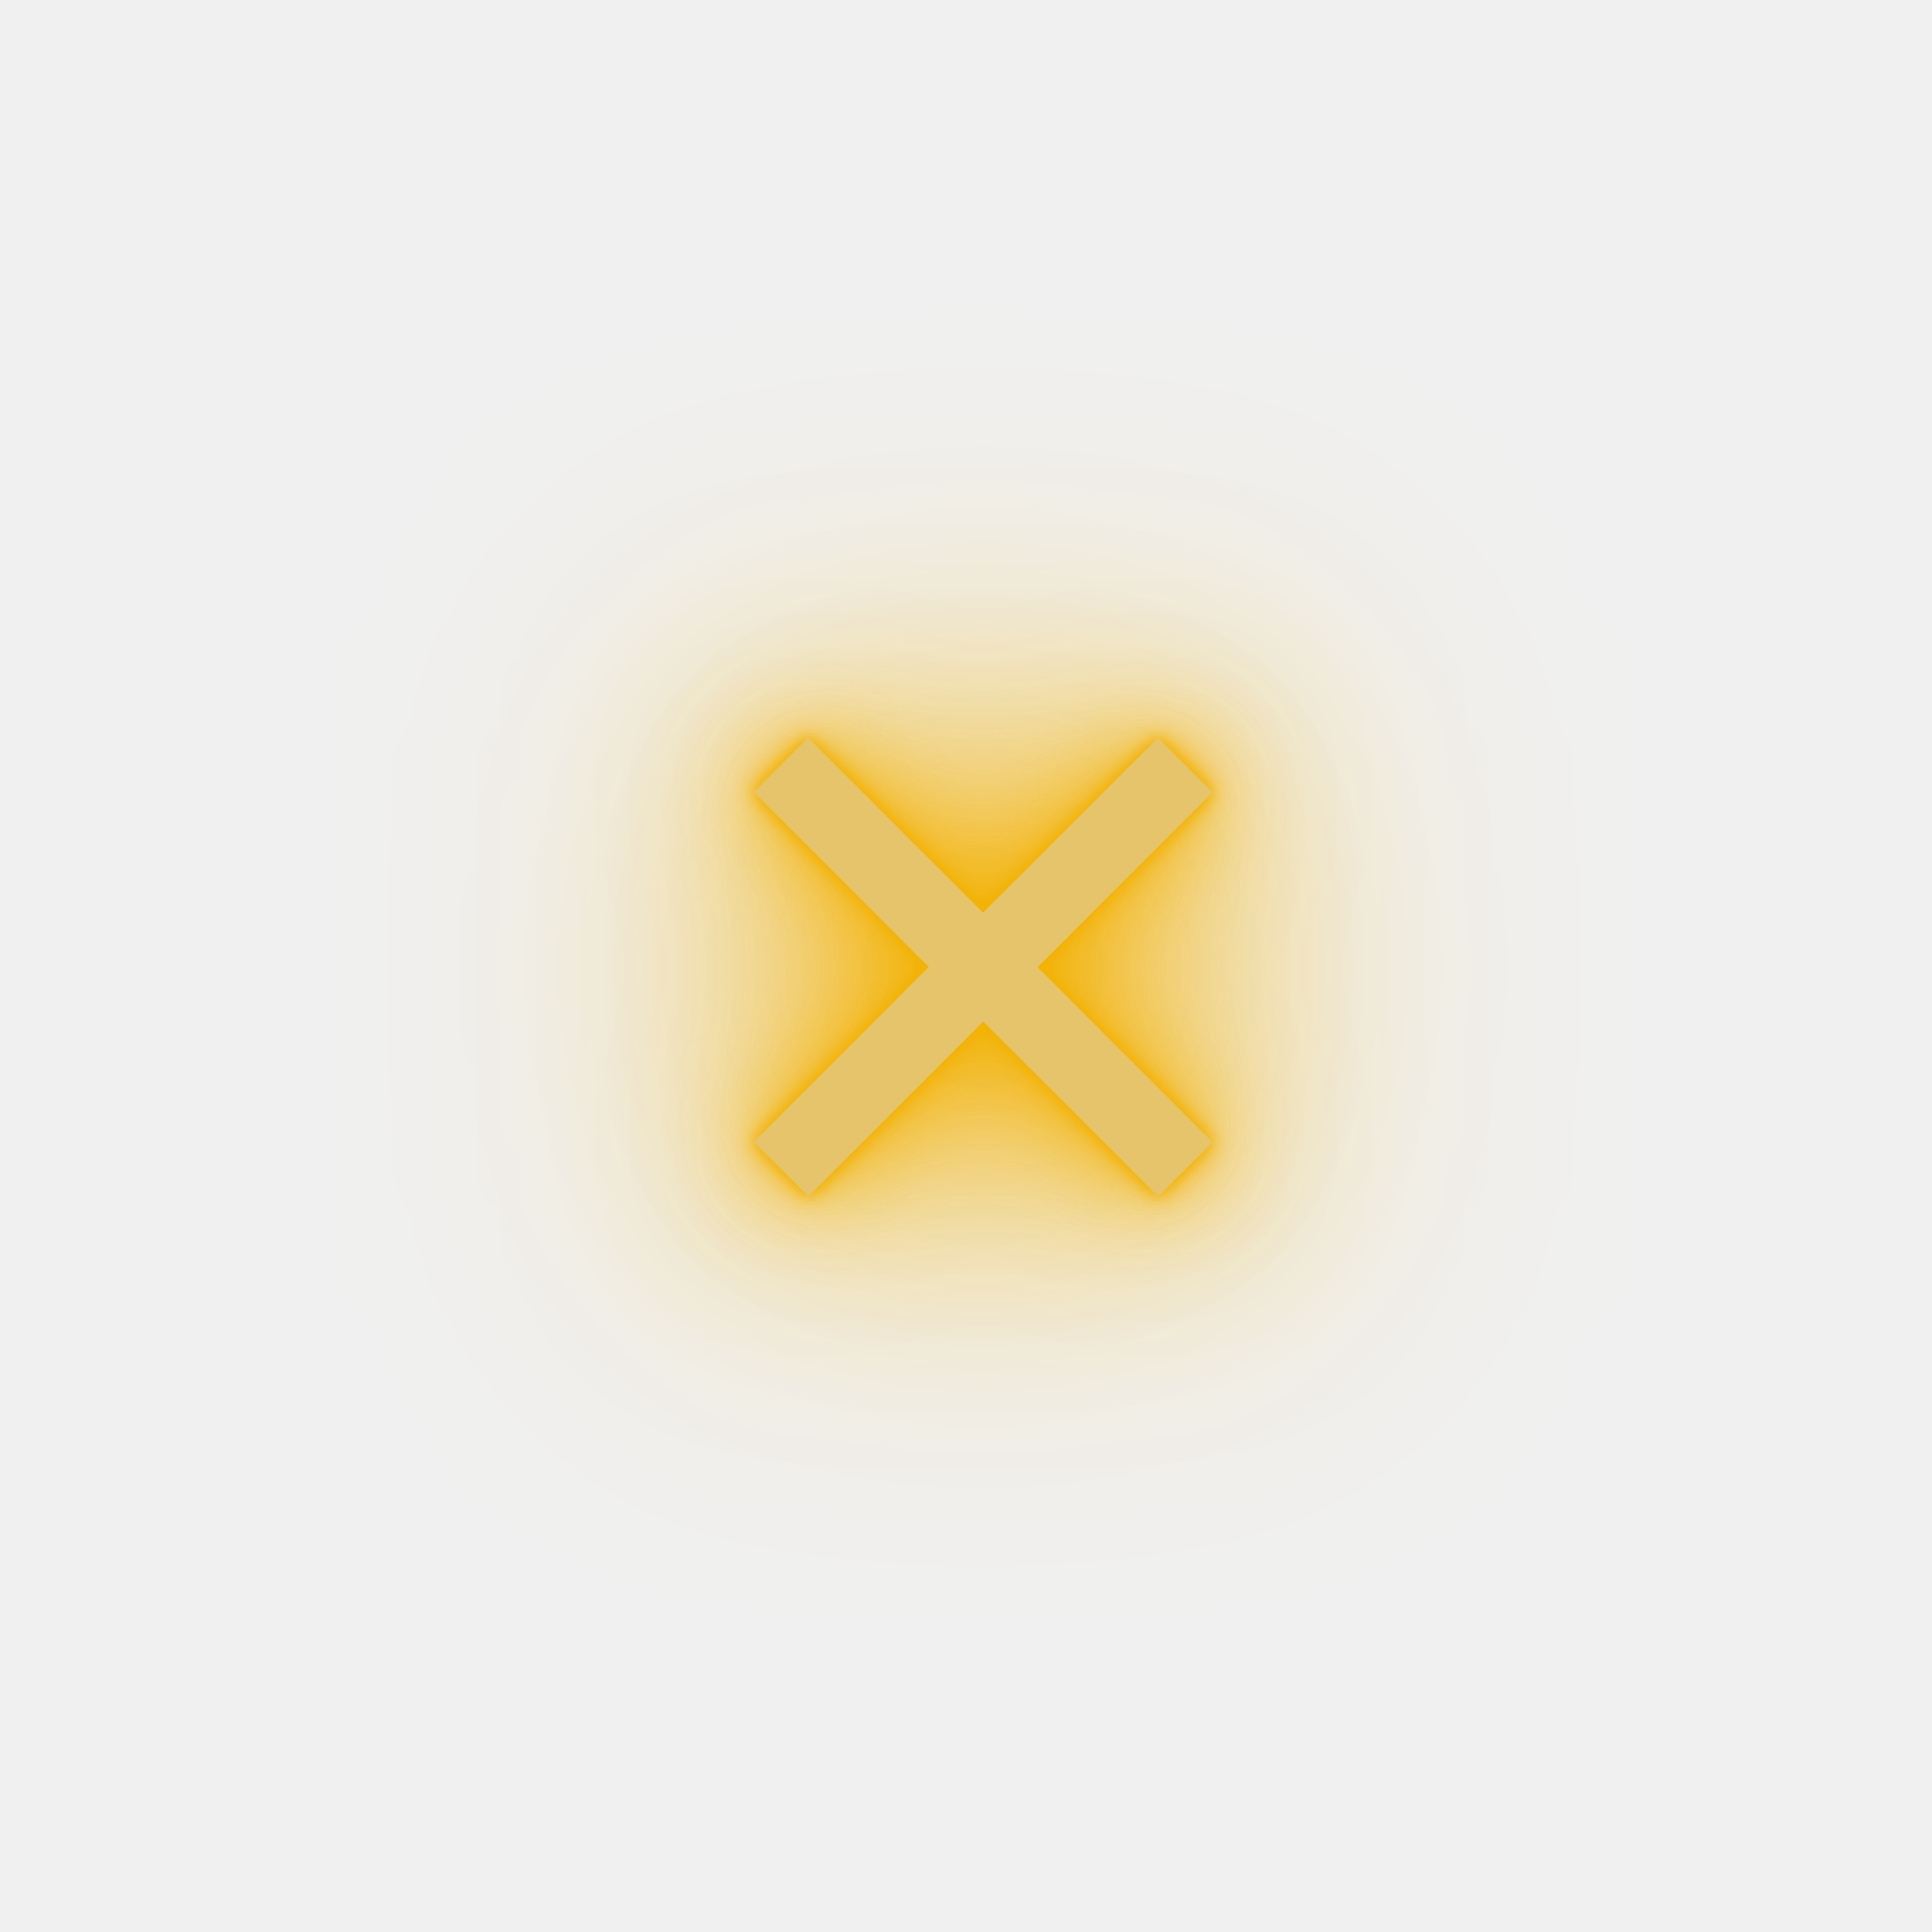
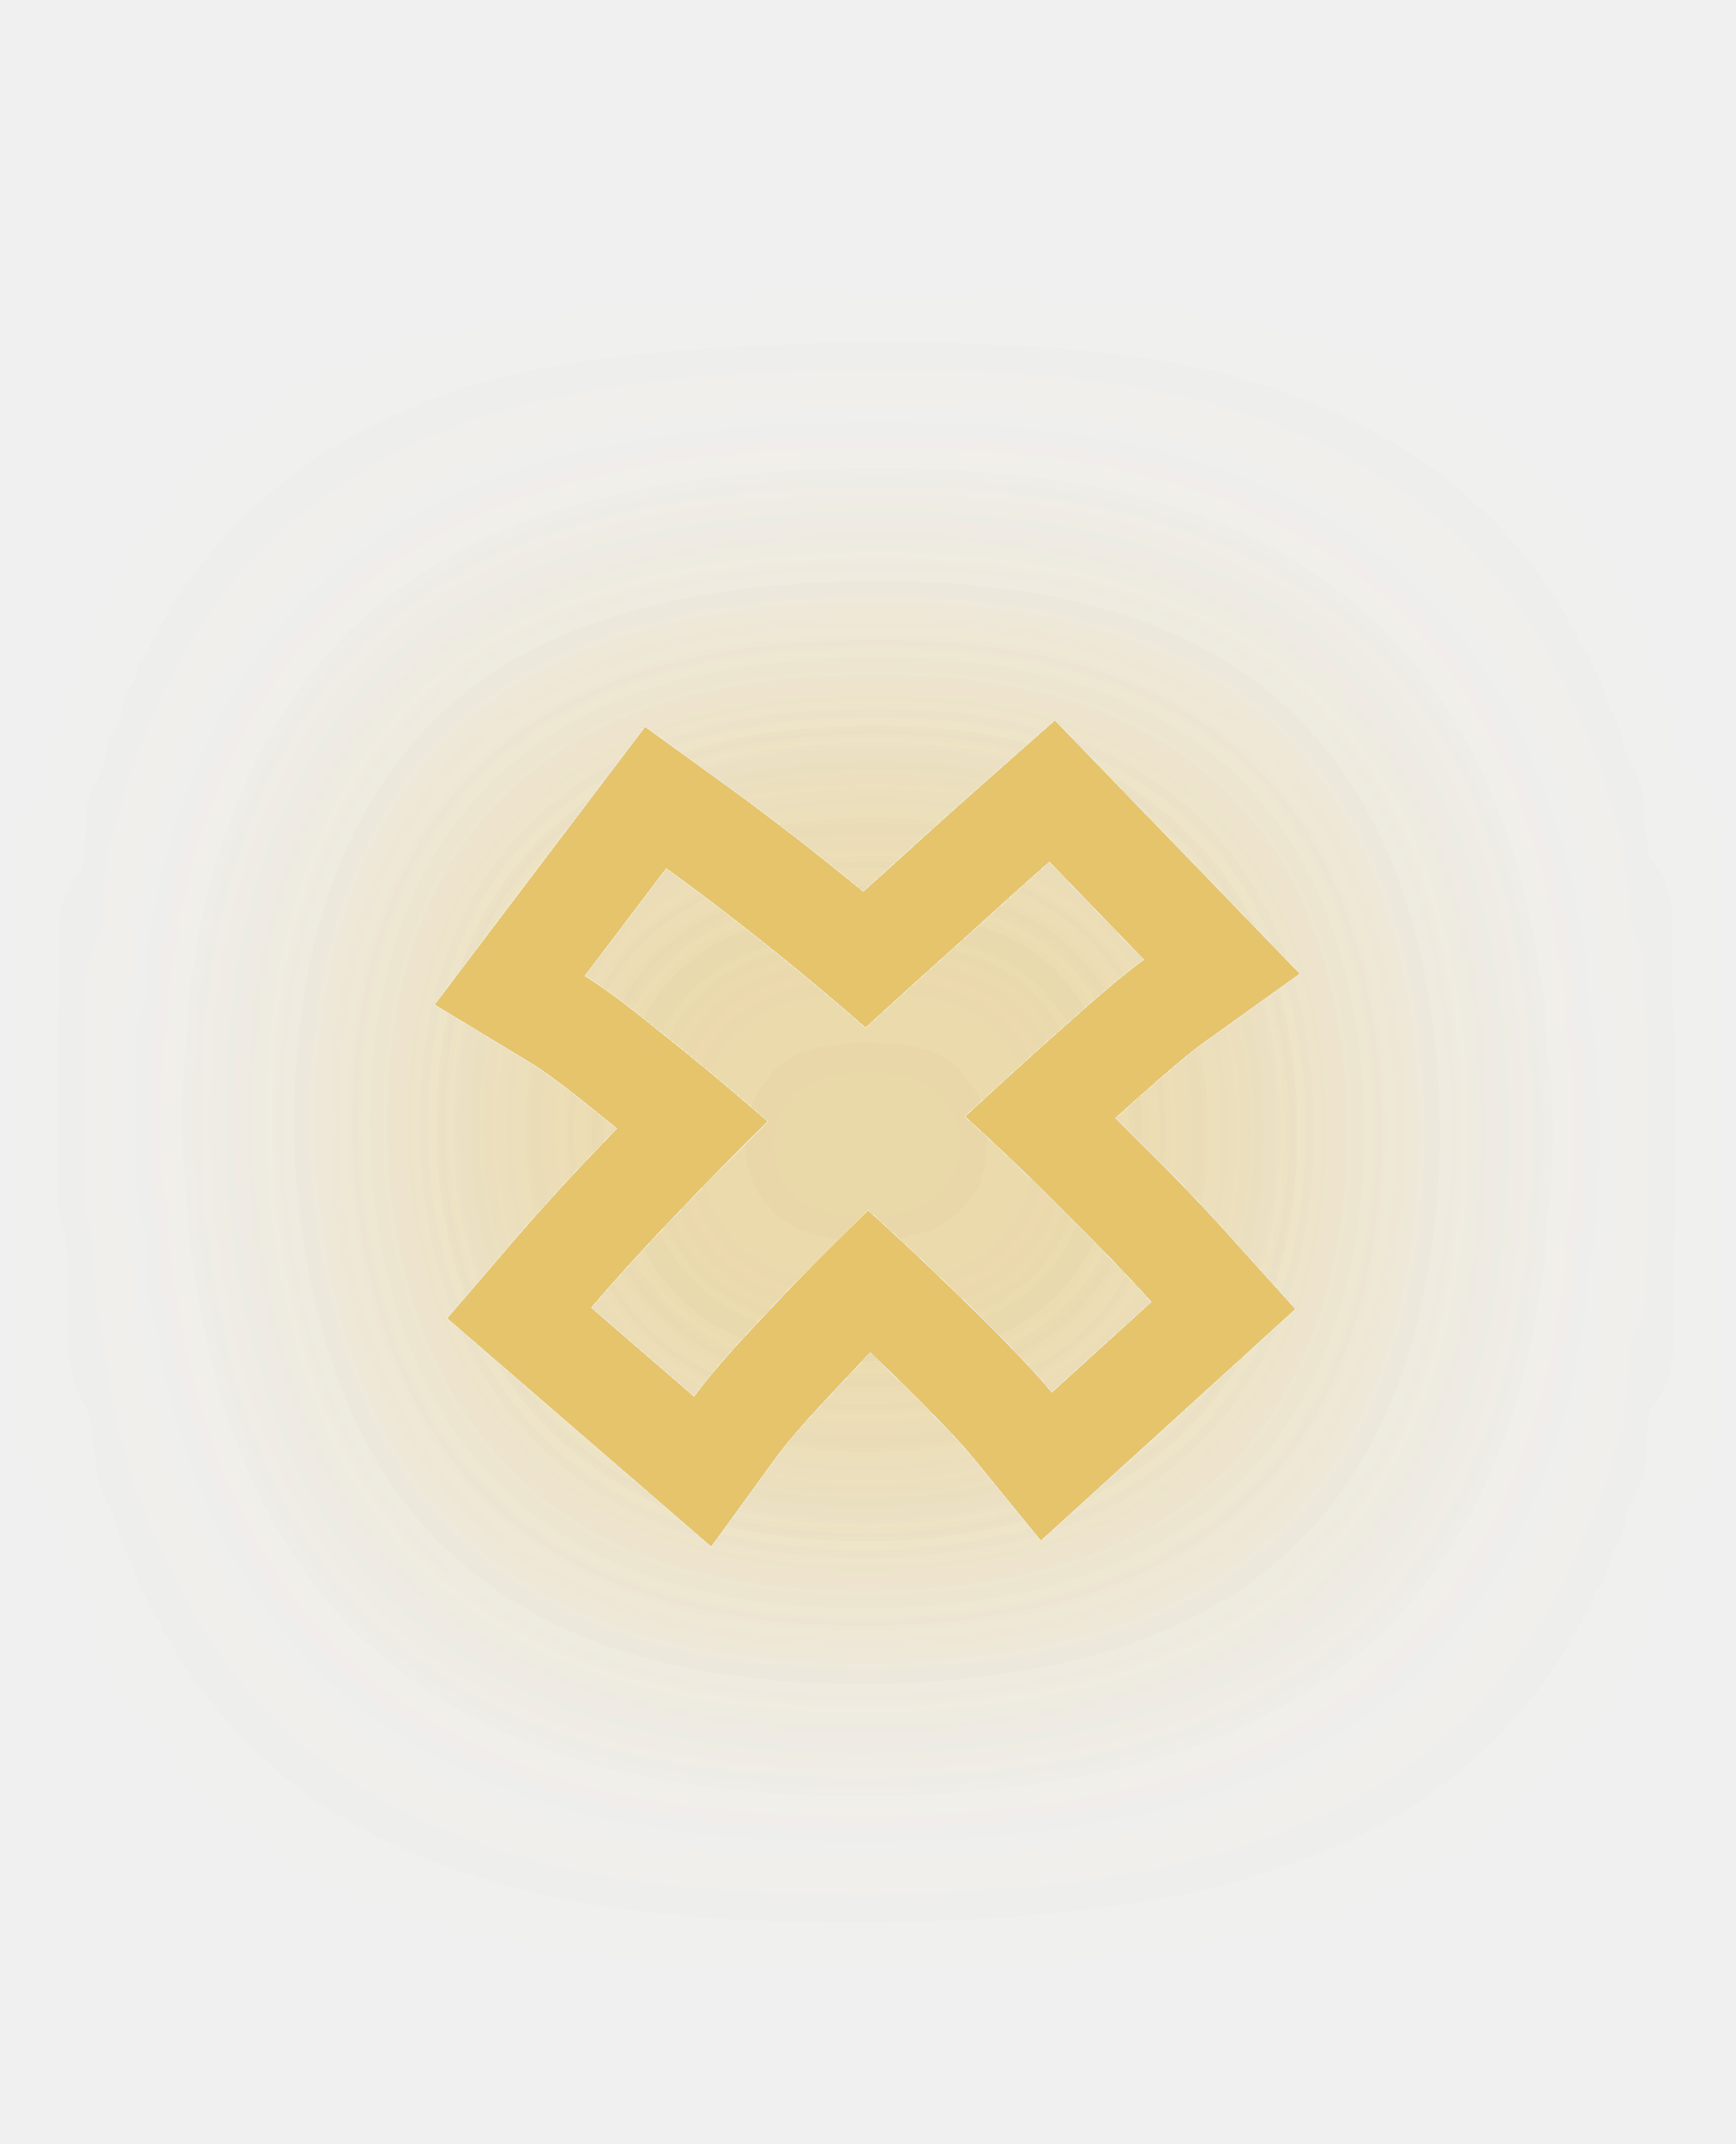
- <svg xmlns="http://www.w3.org/2000/svg" width="38" height="38" viewBox="0 0 38 38" fill="none">
-   <g filter="url(#filter0_dddddd_1620_1680)">
-     <path d="M14.828 22.459L22.775 14.511L23.849 15.585L15.901 23.532L14.828 22.459ZM14.828 15.579L15.895 14.511L23.849 22.465L22.781 23.532L14.828 15.579Z" fill="#E5C46B" />
+ <svg xmlns="http://www.w3.org/2000/svg" width="17" height="21" viewBox="0 0 17 21" fill="none">
+   <g filter="url(#filter0_ddd_3416_282675)">
+     <mask id="path-1-outside-1_3416_282675" maskUnits="userSpaceOnUse" x="4" y="7" width="9" height="9" fill="black">
+       <rect fill="white" x="4" y="7" width="9" height="9" />
+       <path d="M6.797 13.68L5.789 12.808C6.045 12.509 6.319 12.208 6.613 11.904C6.906 11.595 7.207 11.288 7.517 10.984C7.143 10.659 6.794 10.368 6.469 10.112C6.149 9.851 5.901 9.667 5.725 9.56L6.525 8.504C6.813 8.712 7.125 8.949 7.461 9.216C7.797 9.483 8.135 9.765 8.477 10.064C8.791 9.776 9.101 9.496 9.405 9.224C9.709 8.947 9.999 8.685 10.277 8.44L11.205 9.4C11.034 9.523 10.791 9.725 10.477 10.008C10.162 10.285 9.821 10.595 9.453 10.936C9.805 11.256 10.135 11.573 10.445 11.888C10.759 12.197 11.037 12.485 11.277 12.752L10.301 13.64C10.205 13.523 10.066 13.371 9.885 13.184C9.703 12.997 9.493 12.789 9.253 12.56C9.018 12.331 8.767 12.096 8.501 11.856C8.245 12.107 8.002 12.349 7.773 12.584C7.549 12.819 7.351 13.029 7.181 13.216C7.01 13.408 6.882 13.563 6.797 13.68Z" />
+     </mask>
+     <path d="M6.797 13.68L6.142 14.436L6.965 15.148L7.605 14.268L6.797 13.68ZM5.789 12.808L5.029 12.157L4.381 12.913L5.134 13.564L5.789 12.808ZM6.613 11.904L7.332 12.598L7.338 12.592L6.613 11.904ZM7.517 10.984L8.217 11.697L8.988 10.94L8.174 10.23L7.517 10.984ZM6.469 10.112L5.836 10.886L5.843 10.892L5.85 10.898L6.469 10.112ZM5.725 9.56L4.927 8.956L4.258 9.84L5.206 10.415L5.725 9.56ZM6.525 8.504L7.11 7.693L6.318 7.121L5.727 7.9L6.525 8.504ZM7.461 9.216L8.082 8.433L8.082 8.433L7.461 9.216ZM8.477 10.064L7.818 10.817L8.492 11.406L9.152 10.802L8.477 10.064ZM9.405 9.224L10.071 9.969L10.079 9.963L9.405 9.224ZM10.277 8.44L10.996 7.745L10.331 7.057L9.614 7.691L10.277 8.44ZM11.205 9.4L11.788 10.212L12.728 9.537L11.924 8.705L11.205 9.4ZM10.477 10.008L11.138 10.758L11.145 10.752L10.477 10.008ZM9.453 10.936L8.773 10.203L7.974 10.943L8.78 11.676L9.453 10.936ZM10.445 11.888L9.731 12.589L9.737 12.595L9.744 12.601L10.445 11.888ZM11.277 12.752L11.95 13.492L12.685 12.822L12.02 12.083L11.277 12.752ZM10.301 13.64L9.527 14.273L10.194 15.089L10.973 14.38L10.301 13.64ZM9.885 13.184L9.167 13.881L9.167 13.881L9.885 13.184ZM9.253 12.56L8.554 13.275L8.562 13.283L9.253 12.56ZM8.501 11.856L9.17 11.113L8.472 10.485L7.801 11.142L8.501 11.856ZM7.773 12.584L7.057 11.885L7.049 11.893L7.773 12.584ZM7.181 13.216L6.442 12.541L6.433 12.552L7.181 13.216ZM7.451 12.924L6.443 12.052L5.134 13.564L6.142 14.436L7.451 12.924ZM6.548 13.459C6.79 13.176 7.051 12.889 7.332 12.598L5.893 11.21C5.587 11.527 5.299 11.843 5.029 12.157L6.548 13.459ZM7.338 12.592C7.623 12.291 7.916 11.993 8.217 11.697L6.816 10.271C6.498 10.583 6.188 10.898 5.887 11.216L7.338 12.592ZM8.174 10.23C7.79 9.896 7.428 9.594 7.087 9.326L5.85 10.898C6.16 11.142 6.496 11.421 6.86 11.738L8.174 10.23ZM7.101 9.337C6.773 9.07 6.481 8.849 6.243 8.705L5.206 10.415C5.32 10.484 5.524 10.632 5.836 10.886L7.101 9.337ZM6.522 10.164L7.322 9.108L5.727 7.9L4.927 8.956L6.522 10.164ZM5.939 9.315C6.213 9.512 6.512 9.74 6.839 9.999L8.082 8.433C7.737 8.158 7.413 7.912 7.11 7.693L5.939 9.315ZM6.839 9.999C7.162 10.255 7.488 10.528 7.818 10.817L9.135 9.311C8.782 9.003 8.431 8.71 8.082 8.433L6.839 9.999ZM9.152 10.802C9.464 10.516 9.77 10.239 10.071 9.969L8.738 8.479C8.431 8.753 8.119 9.036 7.801 9.326L9.152 10.802ZM10.079 9.963C10.379 9.688 10.666 9.431 10.939 9.189L9.614 7.691C9.332 7.94 9.038 8.205 8.731 8.485L10.079 9.963ZM9.558 9.135L10.486 10.095L11.924 8.705L10.996 7.745L9.558 9.135ZM10.621 8.588C10.404 8.744 10.129 8.976 9.808 9.264L11.145 10.752C11.454 10.474 11.663 10.302 11.788 10.212L10.621 8.588ZM9.815 9.258C9.493 9.542 9.146 9.857 8.773 10.203L10.133 11.669C10.496 11.332 10.831 11.029 11.138 10.758L9.815 9.258ZM8.78 11.676C9.119 11.984 9.436 12.289 9.731 12.589L11.158 11.187C10.834 10.858 10.49 10.528 10.125 10.196L8.78 11.676ZM9.744 12.601C10.047 12.899 10.31 13.172 10.533 13.421L12.02 12.083C11.764 11.798 11.472 11.495 11.146 11.175L9.744 12.601ZM10.604 12.012L9.628 12.9L10.973 14.38L11.95 13.492L10.604 12.012ZM11.075 13.007C10.952 12.857 10.791 12.682 10.602 12.487L9.167 13.881C9.341 14.059 9.457 14.188 9.527 14.273L11.075 13.007ZM10.602 12.487C10.41 12.29 10.19 12.073 9.943 11.837L8.562 13.283C8.795 13.506 8.997 13.705 9.167 13.881L10.602 12.487ZM9.951 11.845C9.706 11.605 9.445 11.361 9.17 11.113L7.832 12.599C8.089 12.831 8.33 13.056 8.554 13.275L9.951 11.845ZM7.801 11.142C7.54 11.397 7.292 11.645 7.057 11.885L8.488 13.283C8.712 13.054 8.949 12.816 9.2 12.57L7.801 11.142ZM7.049 11.893C6.822 12.132 6.619 12.348 6.443 12.541L7.919 13.891C8.083 13.711 8.276 13.505 8.496 13.274L7.049 11.893ZM6.433 12.552C6.255 12.752 6.102 12.935 5.988 13.092L7.605 14.268C7.662 14.19 7.765 14.063 7.928 13.88L6.433 12.552Z" fill="#E5C46B" mask="url(#path-1-outside-1_3416_282675)" />
  </g>
  <defs>
-     <filter id="filter0_dddddd_1620_1680" x="0.803" y="0.487" width="37.069" height="37.069" filterUnits="userSpaceOnUse" color-interpolation-filters="sRGB">
+     <filter id="filter0_ddd_3416_282675" x="-4" y="-3" width="25" height="28" filterUnits="userSpaceOnUse" color-interpolation-filters="sRGB">
      <feFlood flood-opacity="0" result="BackgroundImageFix" />
      <feColorMatrix in="SourceAlpha" type="matrix" values="0 0 0 0 0 0 0 0 0 0 0 0 0 0 0 0 0 0 127 0" result="hardAlpha" />
      <feOffset />
-       <feGaussianBlur stdDeviation="0.126" />
-       <feColorMatrix type="matrix" values="0 0 0 0 0.953 0 0 0 0 0.694 0 0 0 0 0.004 0 0 0 1 0" />
-       <feBlend mode="normal" in2="BackgroundImageFix" result="effect1_dropShadow_1620_1680" />
+       <feGaussianBlur stdDeviation="2" />
+       <feComposite in2="hardAlpha" operator="out" />
+       <feColorMatrix type="matrix" values="0 0 0 0 0.898 0 0 0 0 0.769 0 0 0 0 0.42 0 0 0 1 0" />
+       <feBlend mode="normal" in2="BackgroundImageFix" result="effect1_dropShadow_3416_282675" />
      <feColorMatrix in="SourceAlpha" type="matrix" values="0 0 0 0 0 0 0 0 0 0 0 0 0 0 0 0 0 0 127 0" result="hardAlpha" />
      <feOffset />
-       <feGaussianBlur stdDeviation="0.252" />
-       <feColorMatrix type="matrix" values="0 0 0 0 0.953 0 0 0 0 0.694 0 0 0 0 0.004 0 0 0 1 0" />
-       <feBlend mode="normal" in2="effect1_dropShadow_1620_1680" result="effect2_dropShadow_1620_1680" />
+       <feGaussianBlur stdDeviation="2" />
+       <feComposite in2="hardAlpha" operator="out" />
+       <feColorMatrix type="matrix" values="0 0 0 0 0.898 0 0 0 0 0.769 0 0 0 0 0.42 0 0 0 0.25 0" />
+       <feBlend mode="normal" in2="effect1_dropShadow_3416_282675" result="effect2_dropShadow_3416_282675" />
      <feColorMatrix in="SourceAlpha" type="matrix" values="0 0 0 0 0 0 0 0 0 0 0 0 0 0 0 0 0 0 127 0" result="hardAlpha" />
      <feOffset />
-       <feGaussianBlur stdDeviation="0.882" />
-       <feColorMatrix type="matrix" values="0 0 0 0 0.953 0 0 0 0 0.694 0 0 0 0 0.004 0 0 0 1 0" />
-       <feBlend mode="normal" in2="effect2_dropShadow_1620_1680" result="effect3_dropShadow_1620_1680" />
-       <feColorMatrix in="SourceAlpha" type="matrix" values="0 0 0 0 0 0 0 0 0 0 0 0 0 0 0 0 0 0 127 0" result="hardAlpha" />
-       <feOffset />
-       <feGaussianBlur stdDeviation="1.764" />
-       <feColorMatrix type="matrix" values="0 0 0 0 0.953 0 0 0 0 0.694 0 0 0 0 0.004 0 0 0 1 0" />
-       <feBlend mode="normal" in2="effect3_dropShadow_1620_1680" result="effect4_dropShadow_1620_1680" />
-       <feColorMatrix in="SourceAlpha" type="matrix" values="0 0 0 0 0 0 0 0 0 0 0 0 0 0 0 0 0 0 127 0" result="hardAlpha" />
-       <feOffset />
-       <feGaussianBlur stdDeviation="3.024" />
-       <feColorMatrix type="matrix" values="0 0 0 0 0.953 0 0 0 0 0.694 0 0 0 0 0.004 0 0 0 1 0" />
-       <feBlend mode="normal" in2="effect4_dropShadow_1620_1680" result="effect5_dropShadow_1620_1680" />
-       <feColorMatrix in="SourceAlpha" type="matrix" values="0 0 0 0 0 0 0 0 0 0 0 0 0 0 0 0 0 0 127 0" result="hardAlpha" />
-       <feOffset />
-       <feGaussianBlur stdDeviation="5.292" />
-       <feColorMatrix type="matrix" values="0 0 0 0 0.953 0 0 0 0 0.694 0 0 0 0 0.004 0 0 0 1 0" />
-       <feBlend mode="normal" in2="effect5_dropShadow_1620_1680" result="effect6_dropShadow_1620_1680" />
-       <feBlend mode="normal" in="SourceGraphic" in2="effect6_dropShadow_1620_1680" result="shape" />
+       <feGaussianBlur stdDeviation="2" />
+       <feComposite in2="hardAlpha" operator="out" />
+       <feColorMatrix type="matrix" values="0 0 0 0 0.898 0 0 0 0 0.769 0 0 0 0 0.42 0 0 0 0.25 0" />
+       <feBlend mode="normal" in2="effect2_dropShadow_3416_282675" result="effect3_dropShadow_3416_282675" />
+       <feBlend mode="normal" in="SourceGraphic" in2="effect3_dropShadow_3416_282675" result="shape" />
    </filter>
  </defs>
</svg>
